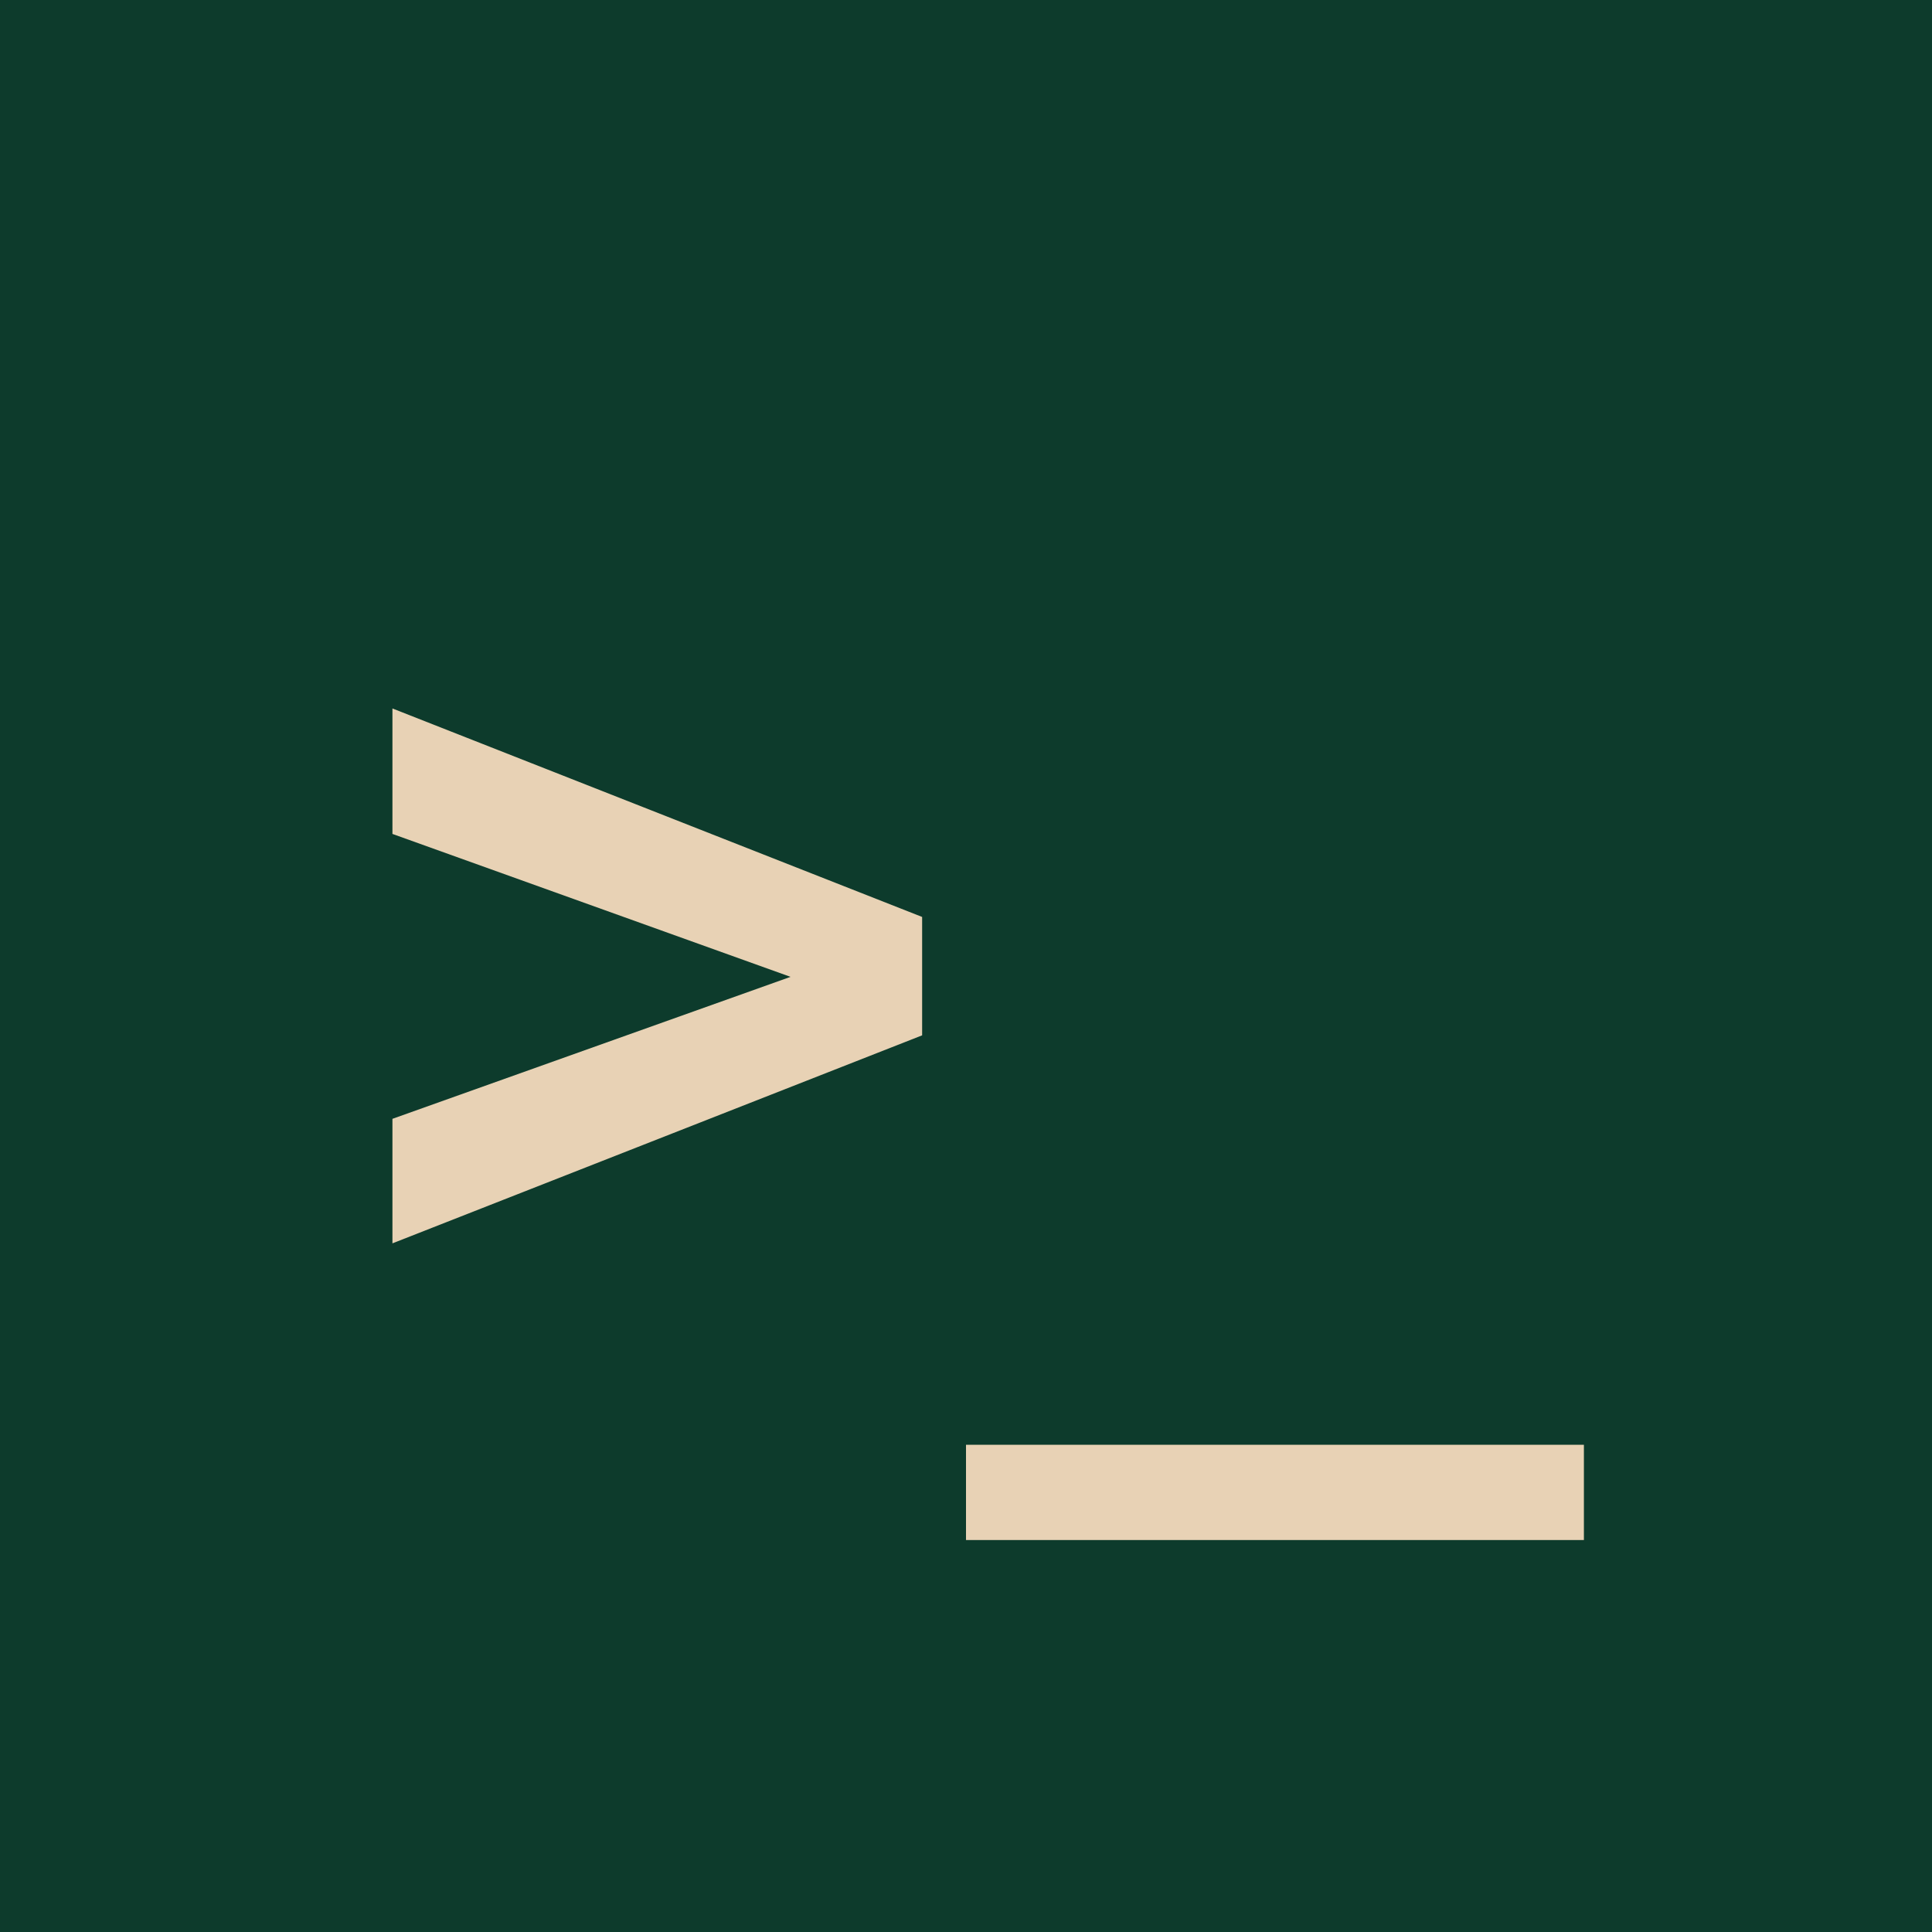
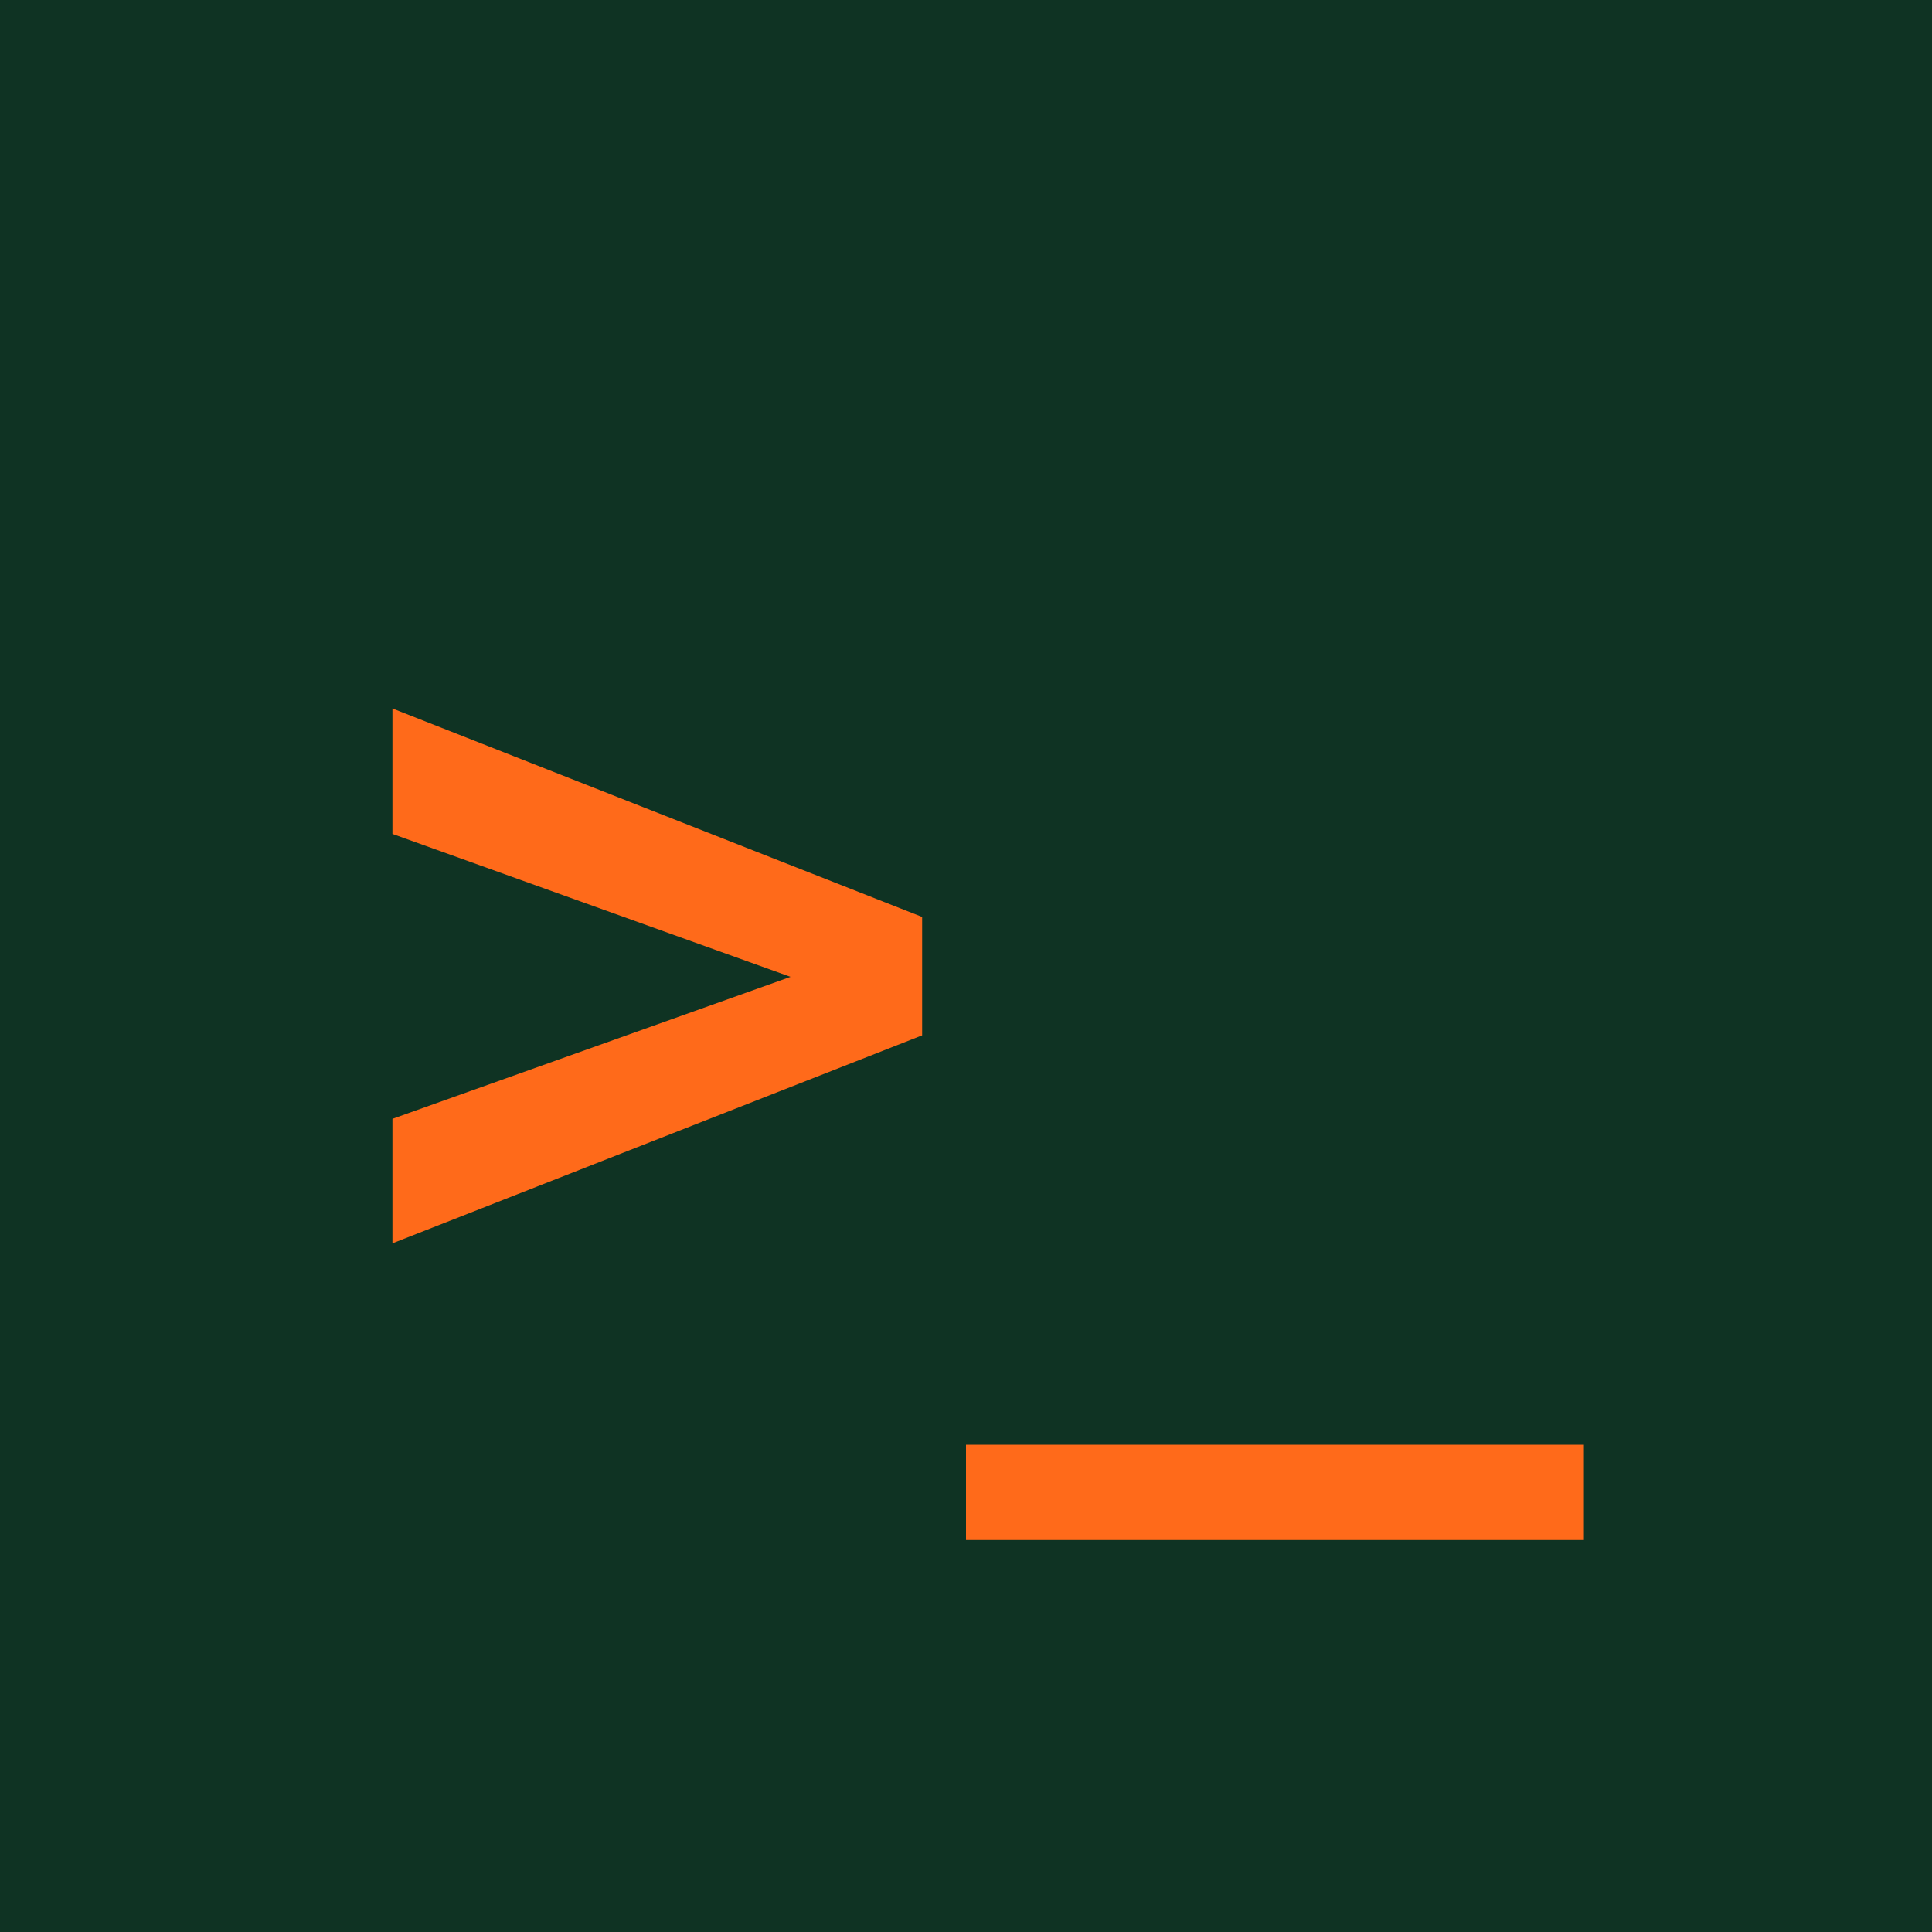
<svg xmlns="http://www.w3.org/2000/svg" viewBox="0 0 64 64">
-   <rect width="64" height="64" fill="#0D3B2C" />
-   <text x="32" y="43" font-family="JetBrains Mono,ui-monospace,monospace" font-weight="800" font-size="34" text-anchor="middle" fill="#E8D2B5">&gt;_</text>
+   <rect width="64" height="64" fill="#0F3323" />
+   <text x="32" y="43" font-family="JetBrains Mono,ui-monospace,monospace" font-weight="800" font-size="34" text-anchor="middle" fill="#FF6A1A">&gt;_</text>
</svg>
